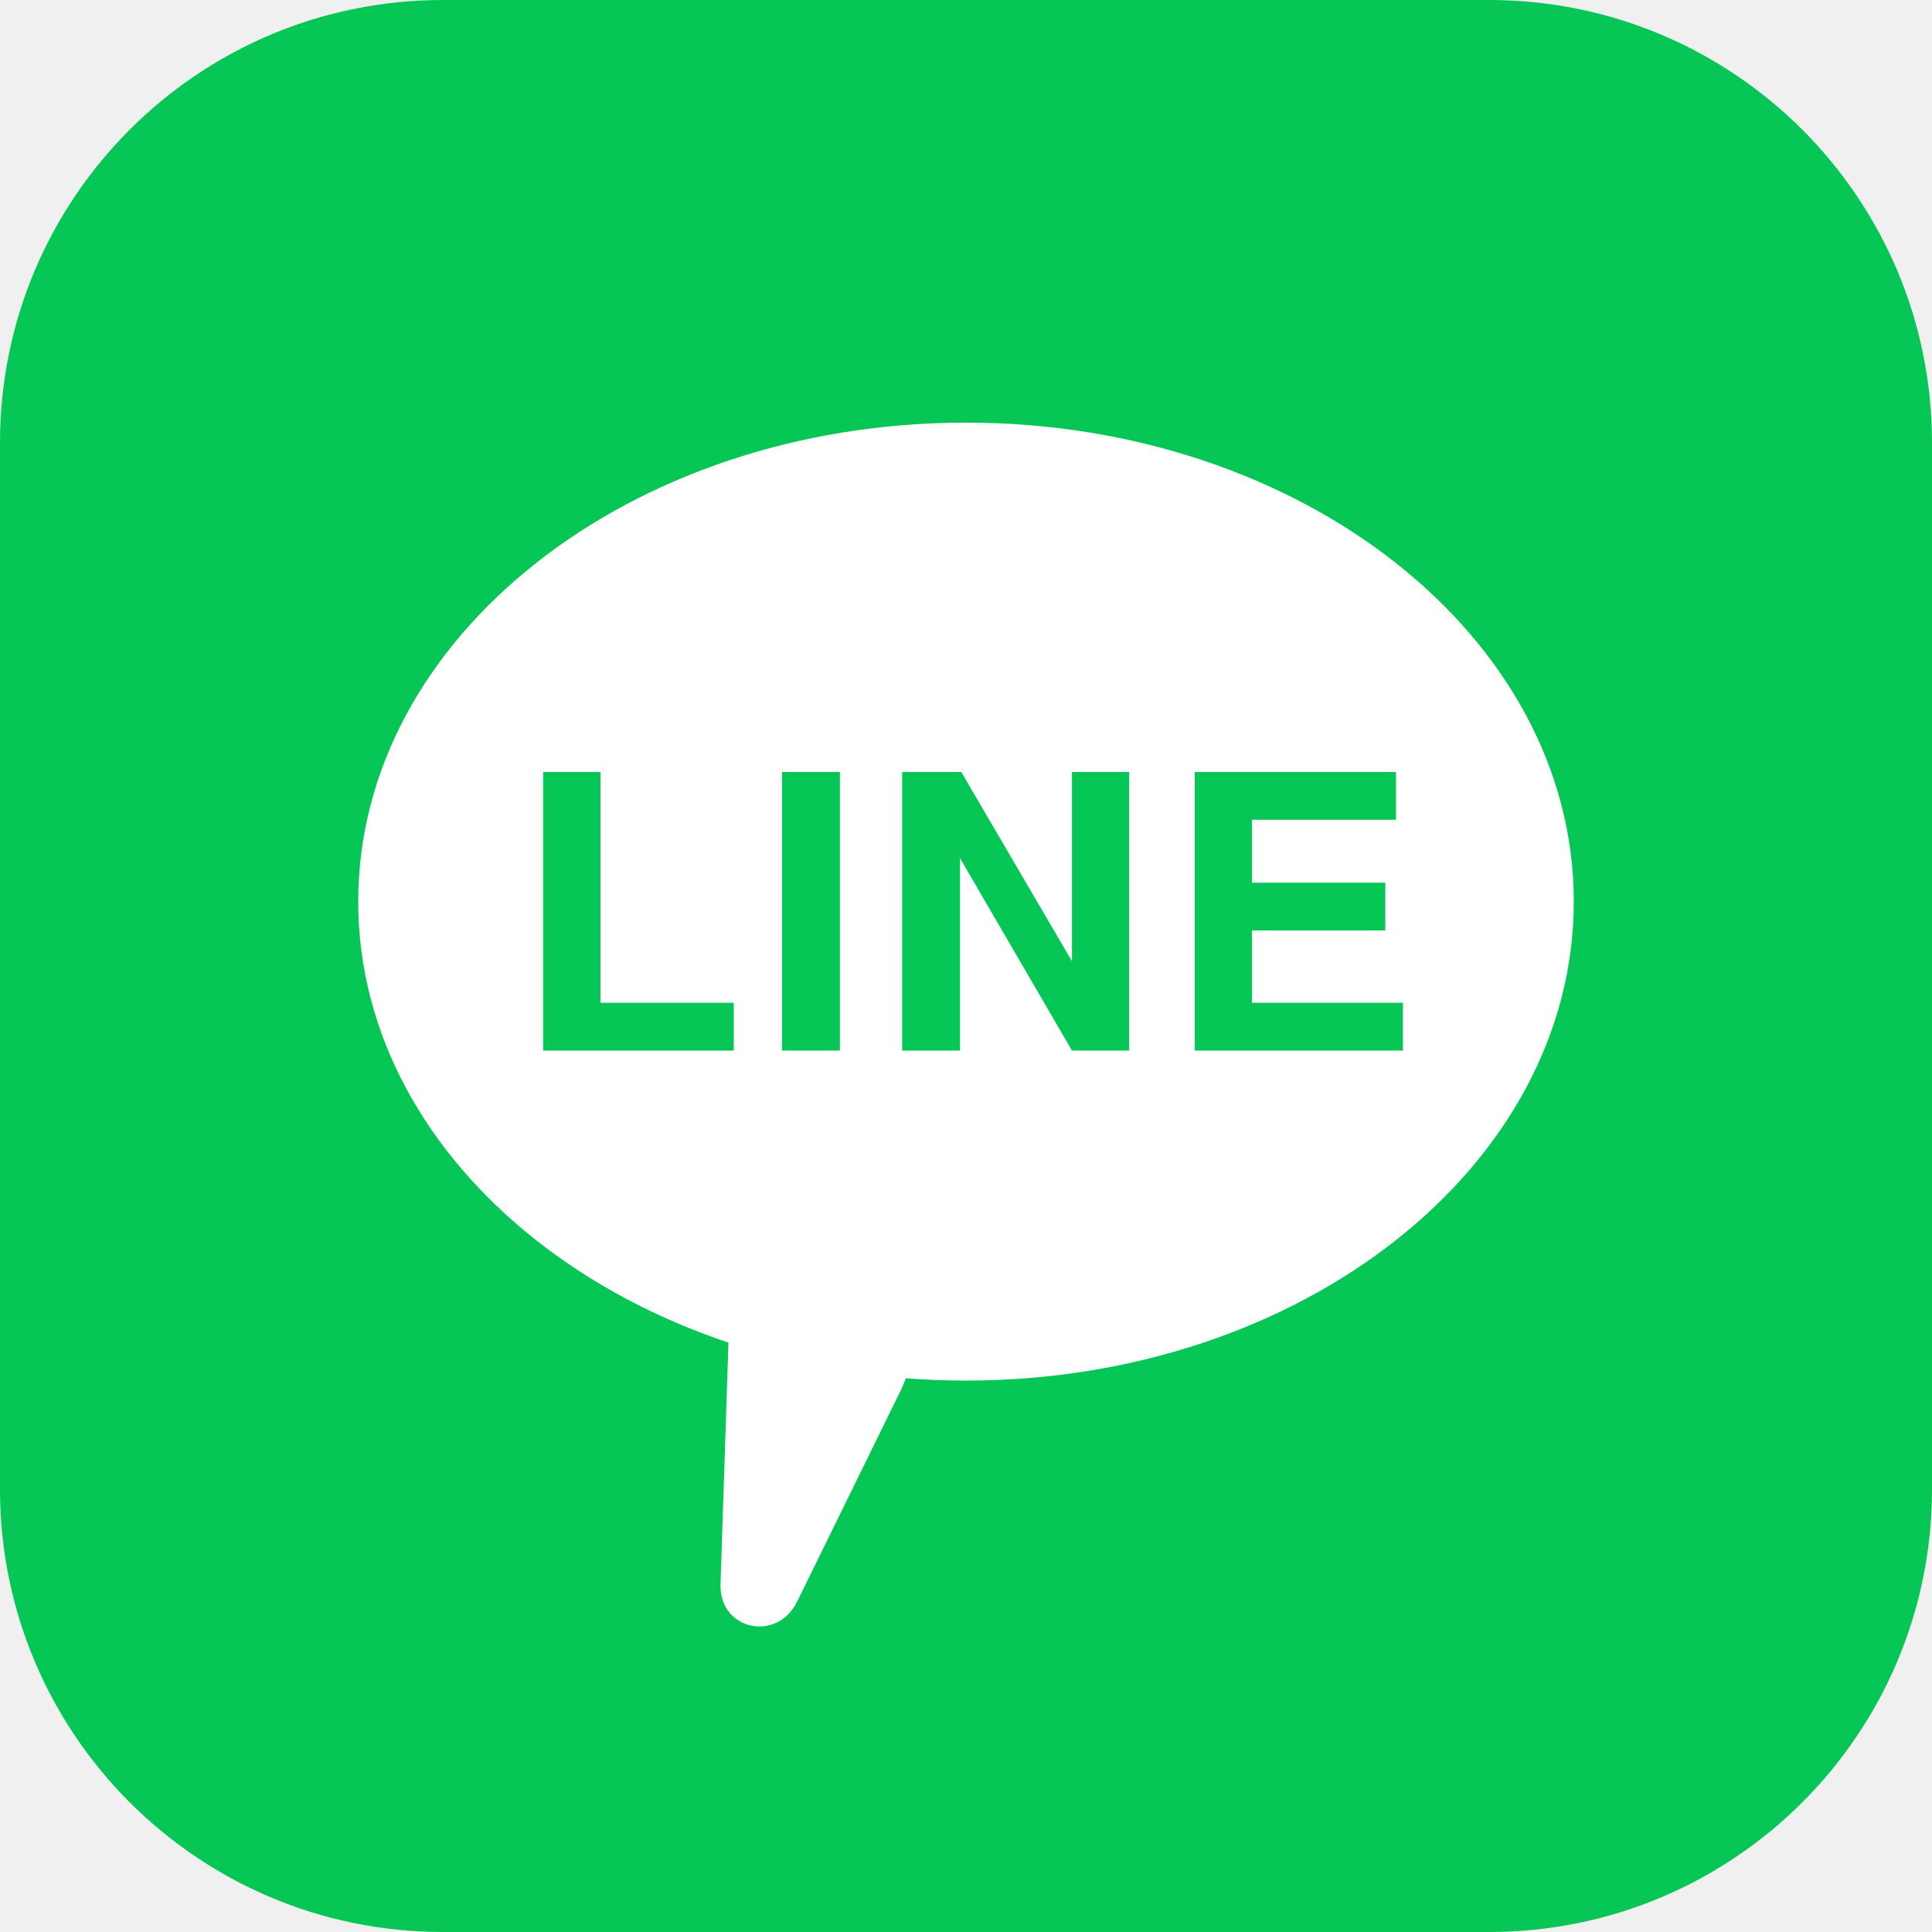
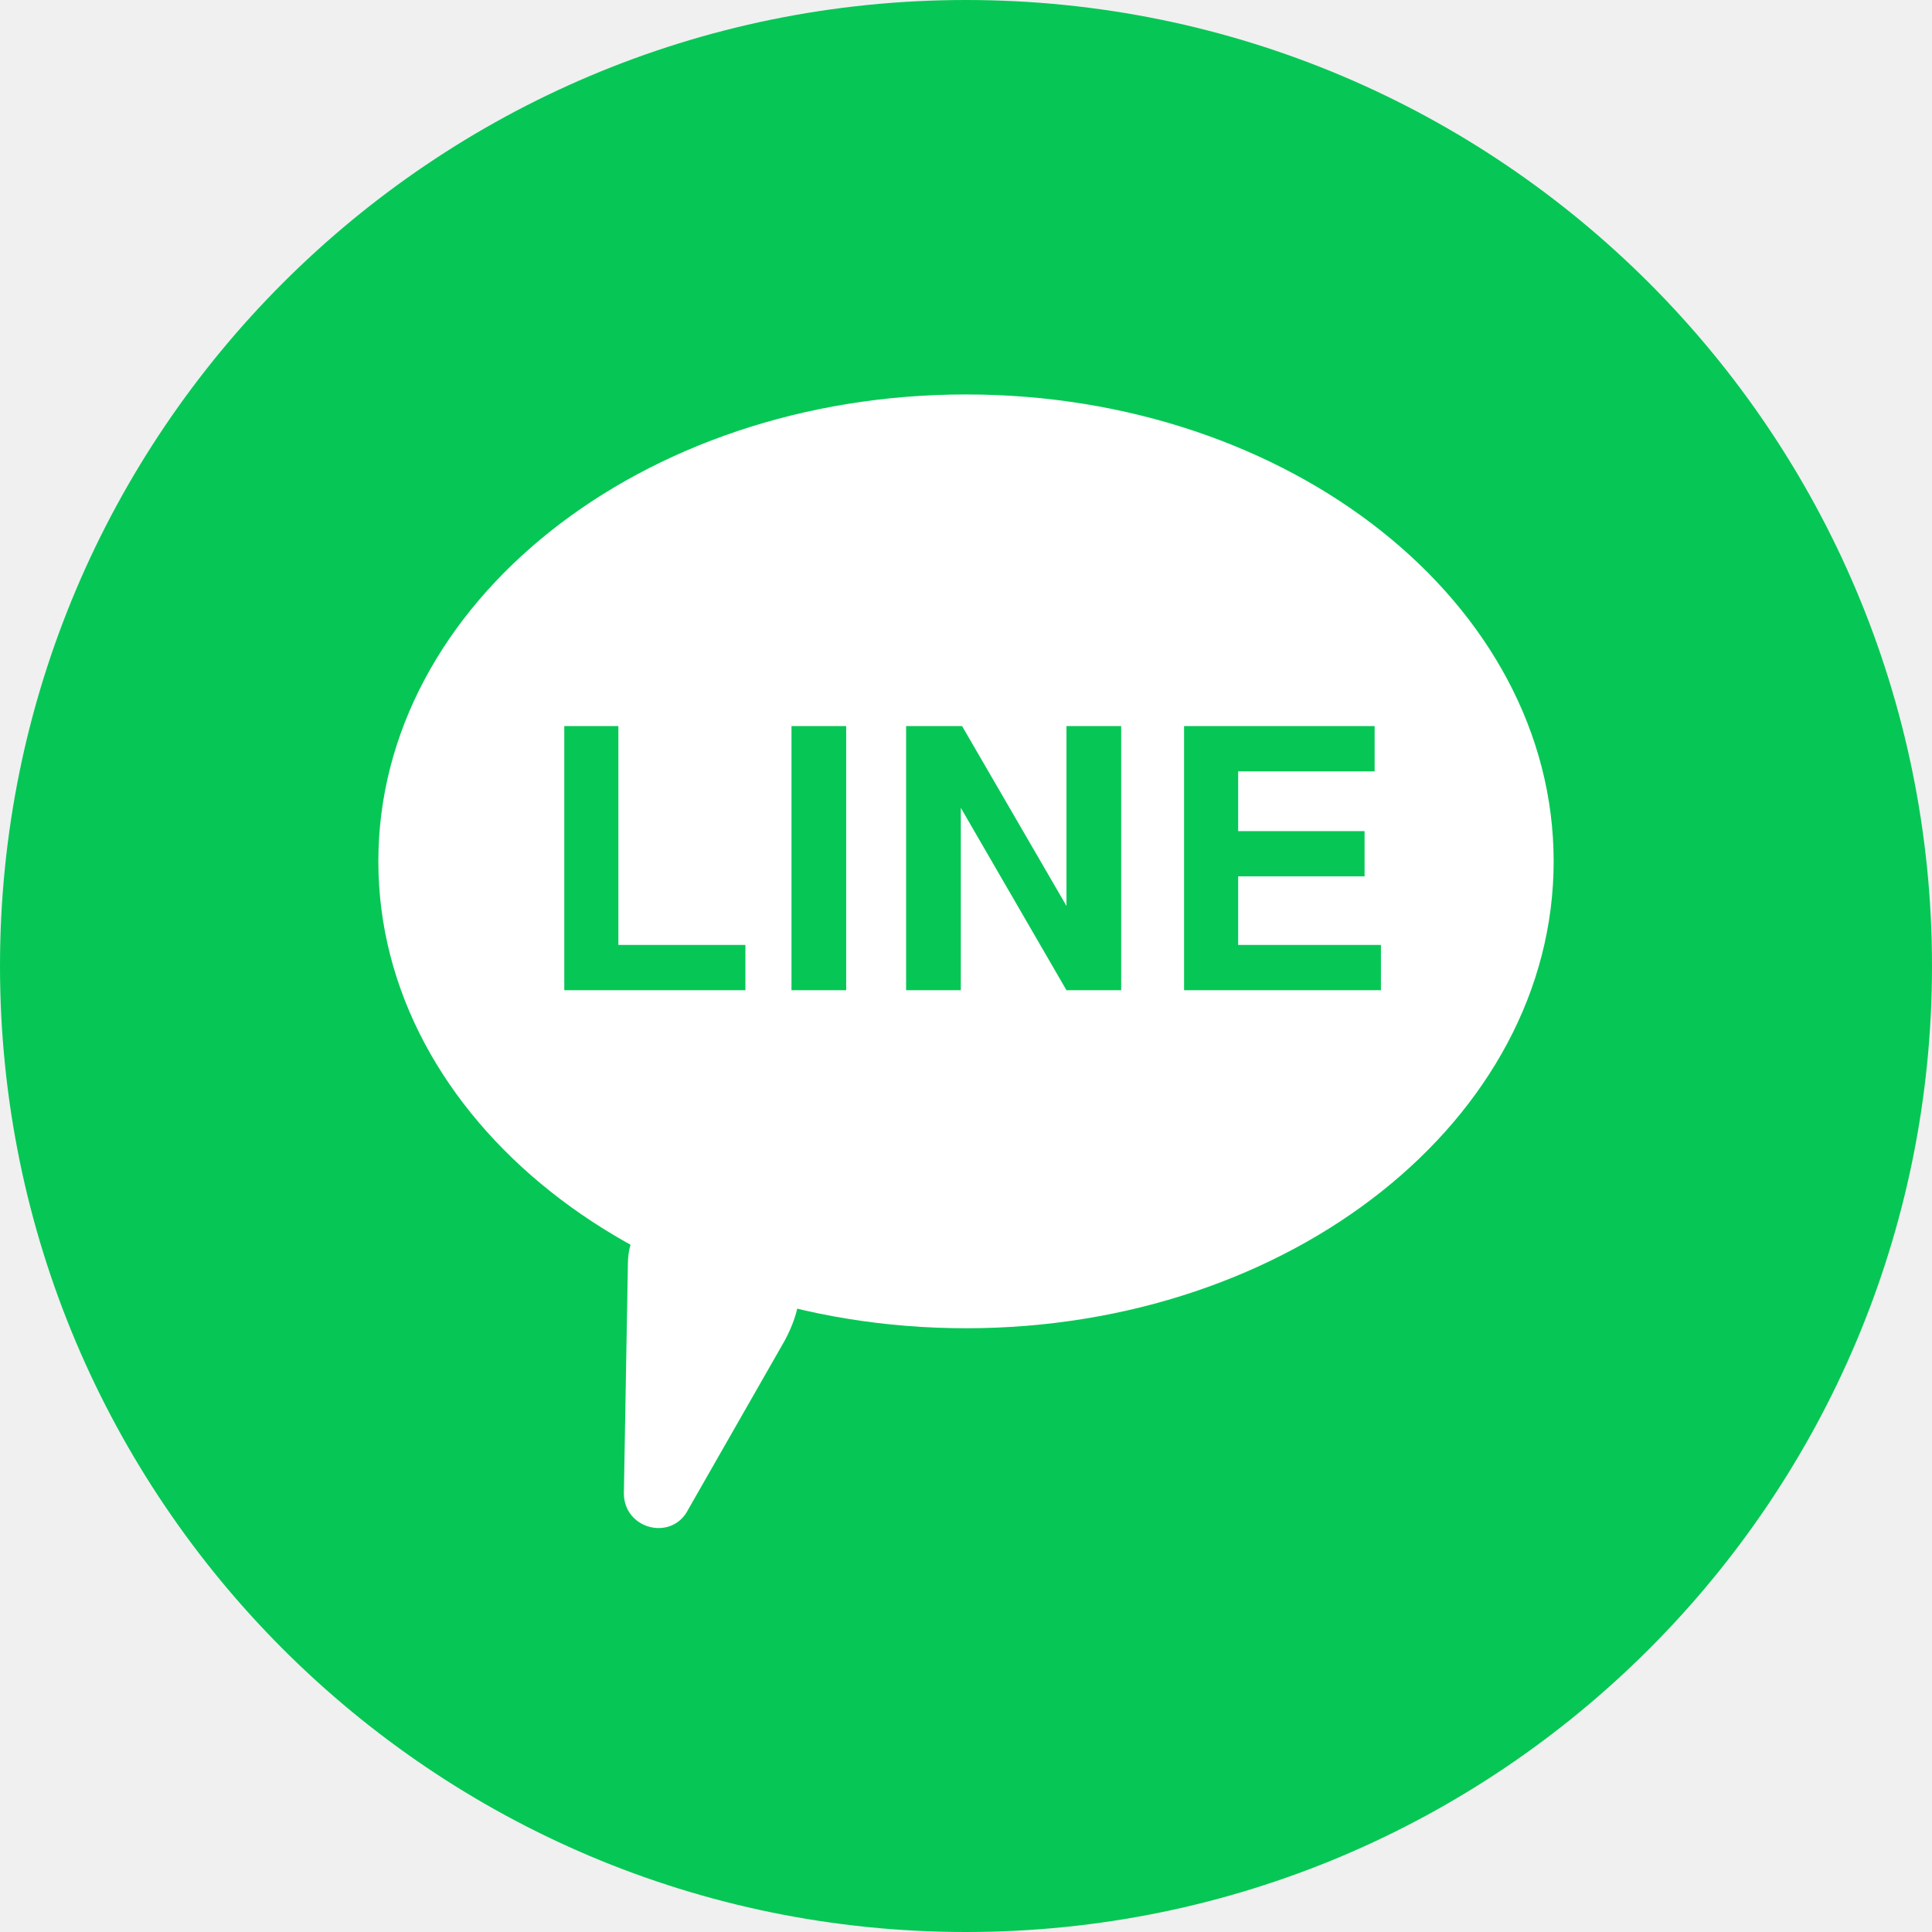
<svg xmlns="http://www.w3.org/2000/svg" viewBox="0 0 48 48" role="img" aria-label="LINE">
-   <rect width="48" height="48" rx="11" fill="#06C755" />
+   <circle cx="24" cy="24" r="24" fill="#06C755" />
  <g fill="#fff">
-     <ellipse cx="24" cy="22.4" rx="15.1" ry="11.9" />
-     <path d="M20.8 31.6c1.6.6 2.2 1.6 1.6 2.9l-2.6 5.3c-.5 1-1.9.7-1.9-.4l.2-6.1c0-1.2.9-2.1 2.7-1.7z" />
+     <ellipse cx="24" cy="21.4" rx="14.6" ry="11.6" />
+     <path d="M18.1 29.8c1.7.8 2.2 2 1.4 3.5l-2.4 4.2c-.4.8-1.6.5-1.6-.4l.1-5.7c0-1.1 1-2.1 2.5-1.6z" />
  </g>
-   <text x="24" y="26.1" text-anchor="middle" textLength="20" lengthAdjust="spacingAndGlyphs" font-family="Helvetica Neue, Helvetica, Arial, sans-serif" font-weight="700" font-size="9.5" letter-spacing="0.3" fill="#06C755">LINE</text>
+   <text x="24" y="24.6" text-anchor="middle" textLength="19" lengthAdjust="spacingAndGlyphs" font-family="Helvetica Neue, Helvetica, Arial, sans-serif" font-weight="700" font-size="9" letter-spacing="0.3" fill="#06C755">LINE</text>
</svg>
